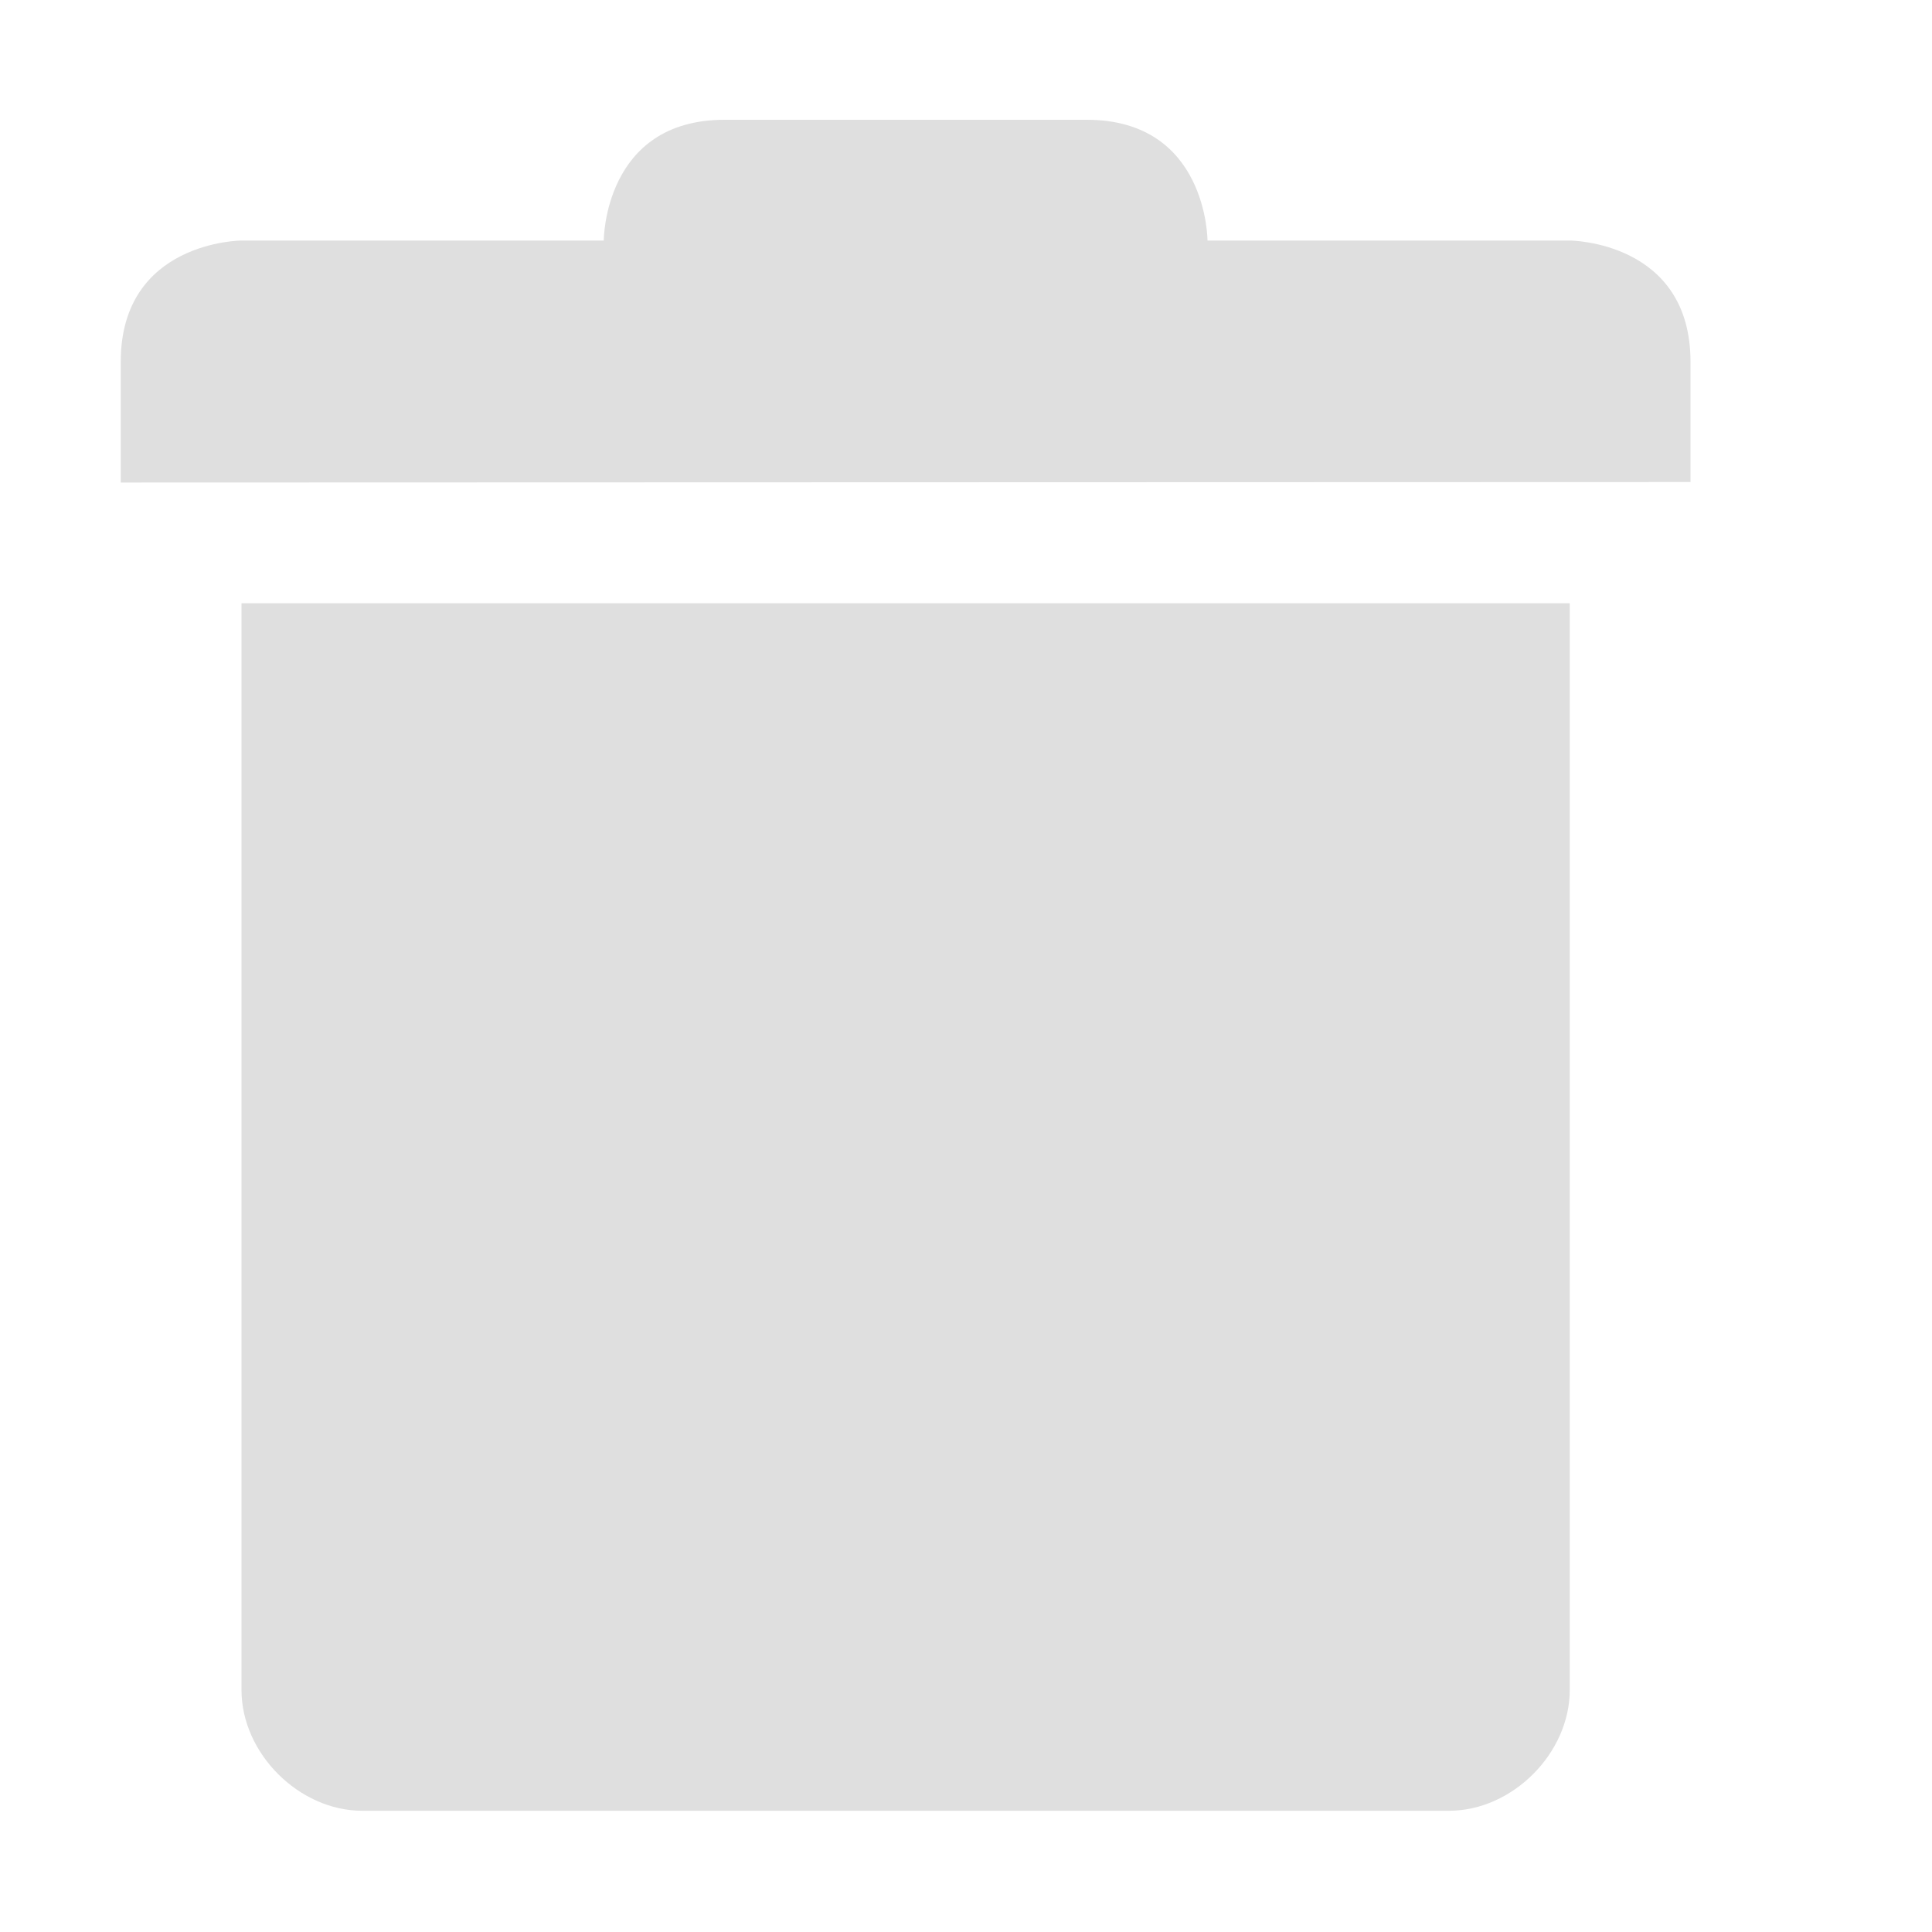
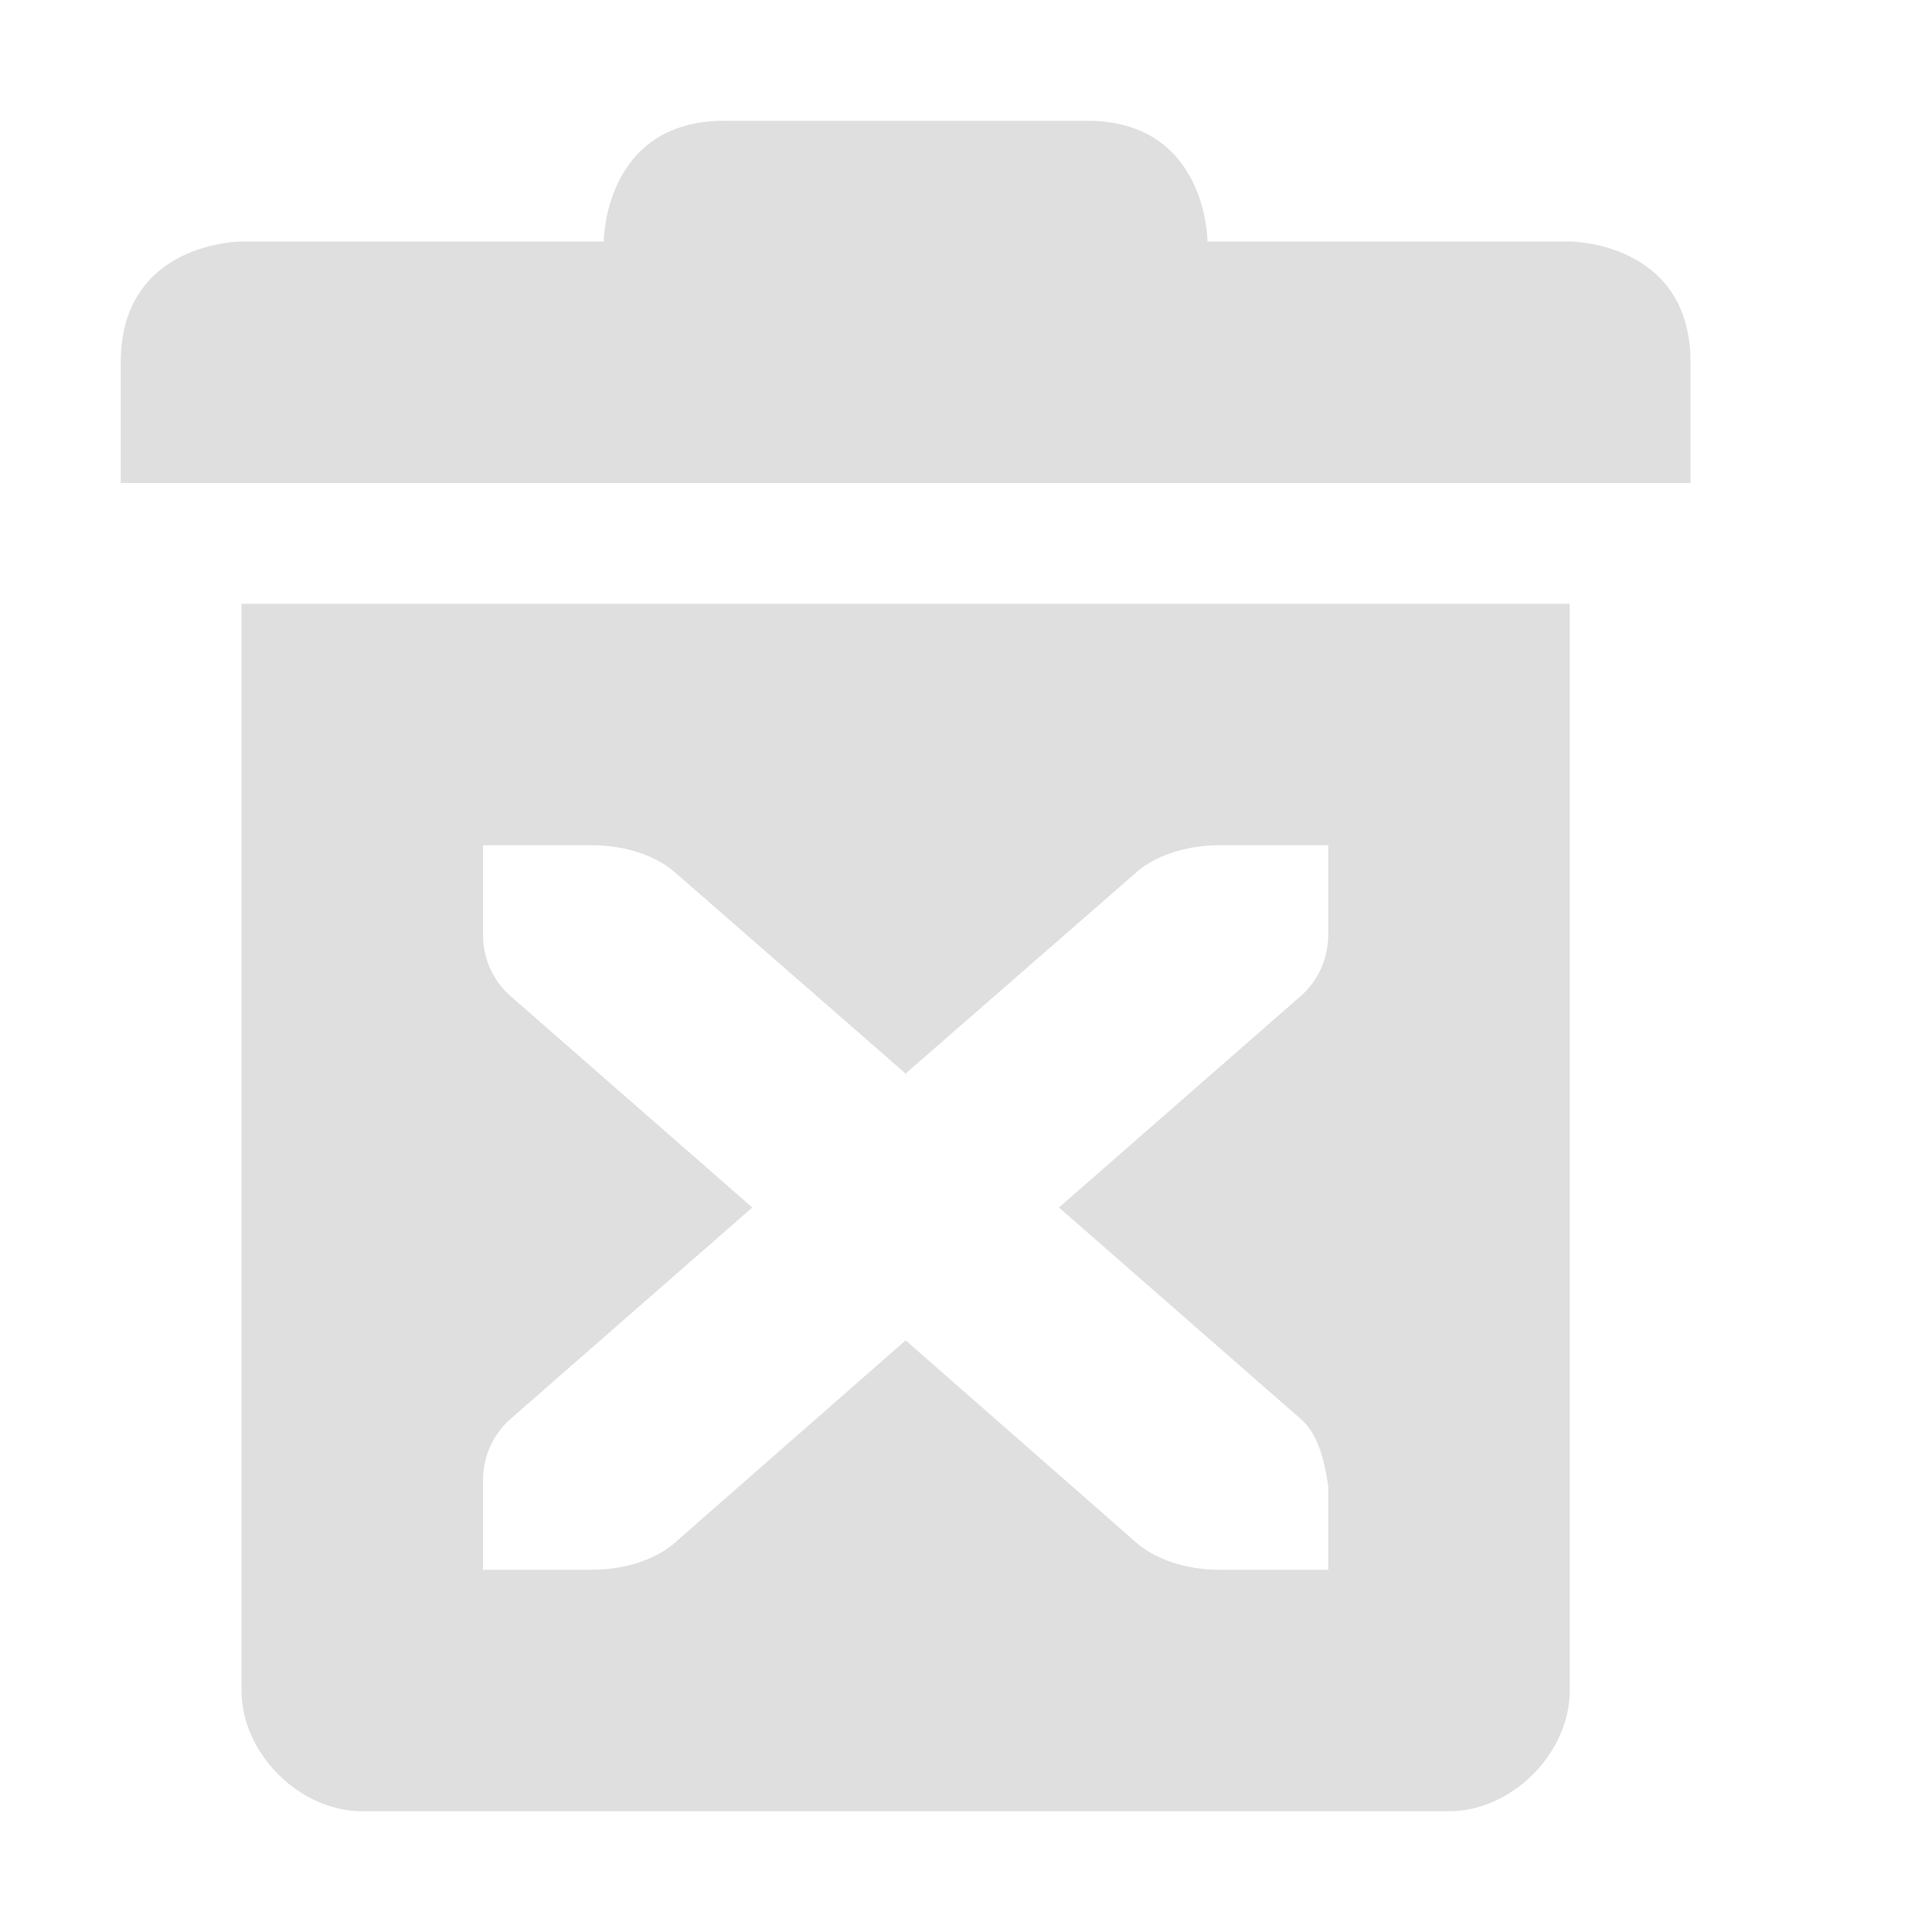
- <svg xmlns="http://www.w3.org/2000/svg" width="16" height="16" viewBox="0 0 16 16">
+ <svg xmlns="http://www.w3.org/2000/svg" width="16" height="16" version="1.1">
  <defs>
    <style id="current-color-scheme" type="text/css">
   .ColorScheme-Text { color:#dfdfdf; } .ColorScheme-Highlight { color:#4285f4; }
  </style>
  </defs>
-   <path style="fill:currentColor" class="ColorScheme-Text" d="M 6 0.992 C 5 0.992 5 1.992 5 1.992 L 2 1.992 C 2 1.992 1 1.996 1 2.996 L 1 3.996 L 14 3.992 L 14 2.996 C 14 1.996 13 1.992 13 1.992 L 10 1.992 C 10 1.992 10 0.992 9 0.992 L 6 0.992 z M 2 4.996 L 2 13.996 C 2 14.52 2.476 14.996 3 14.996 L 12 14.996 C 12.524 14.996 13 14.52 13 13.996 L 13 4.996 L 2 4.996 z" />
+   <path style="fill:currentColor" class="ColorScheme-Text" d="M 6 1 C 5 1 5 2 5 2 L 2 2 C 2 2 1 2 1 3 L 1 4 L 14 4 L 14 3 C 14 2 13 2 13 2 L 10 2 C 10 2 10 1 9 1 L 6 1 z M 2 5 L 2 14 C 2 14.52 2.48 15 3 15 L 12 15 C 12.52 15 13 14.52 13 14 L 13 5 L 2 5 z M 4 7 L 4.906 7 C 5.19 7 5.442 7.094 5.588 7.223 L 7.5 8.891 L 9.412 7.223 C 9.558 7.094 9.81 7 10.094 7 L 11 7 L 11 7.736 C 11 7.938 10.918 8.121 10.771 8.25 L 8.77 10 L 10.771 11.75 C 10.899 11.862 10.963 12.046 11 12.312 L 11 13 L 10.094 13 C 9.81 13 9.558 12.906 9.412 12.777 L 7.5 11.1 L 5.588 12.777 C 5.442 12.906 5.19 13 4.906 13 L 4 13 L 4 12.264 C 4 12.062 4.082 11.879 4.229 11.75 L 6.23 10 L 4.229 8.25 C 4.081 8.121 4 7.938 4 7.736 L 4 7 z" />
</svg>
